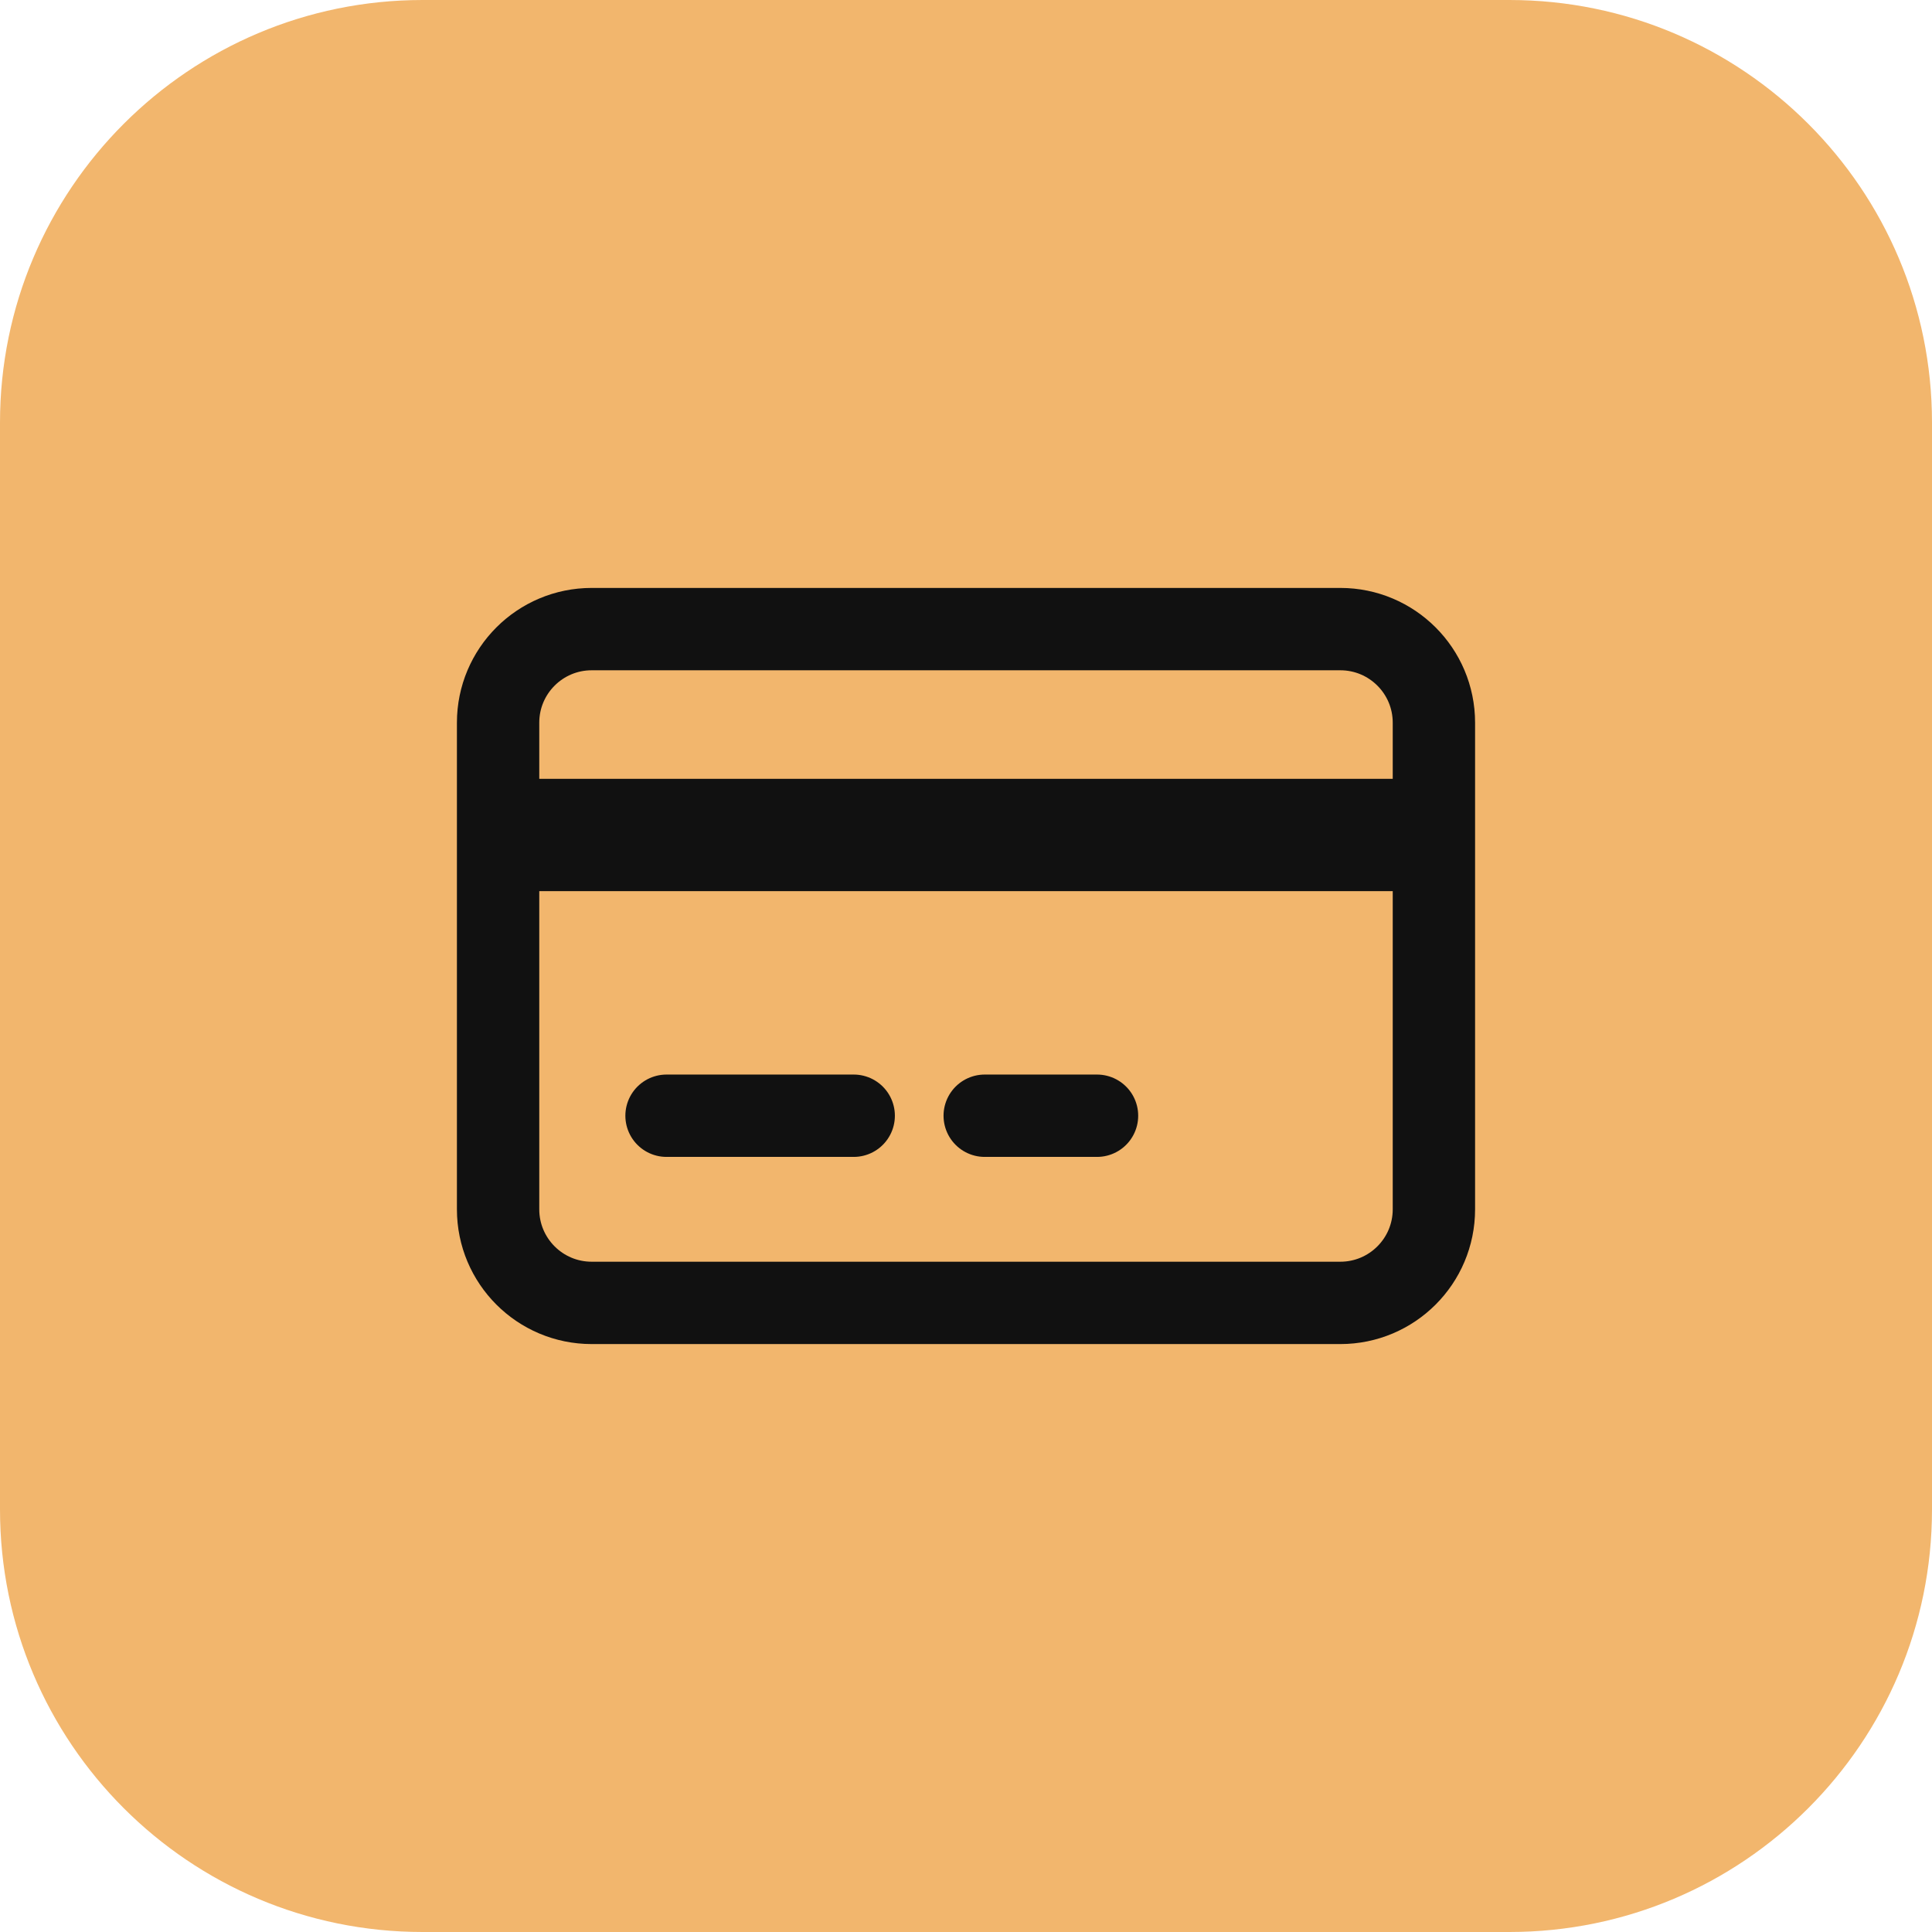
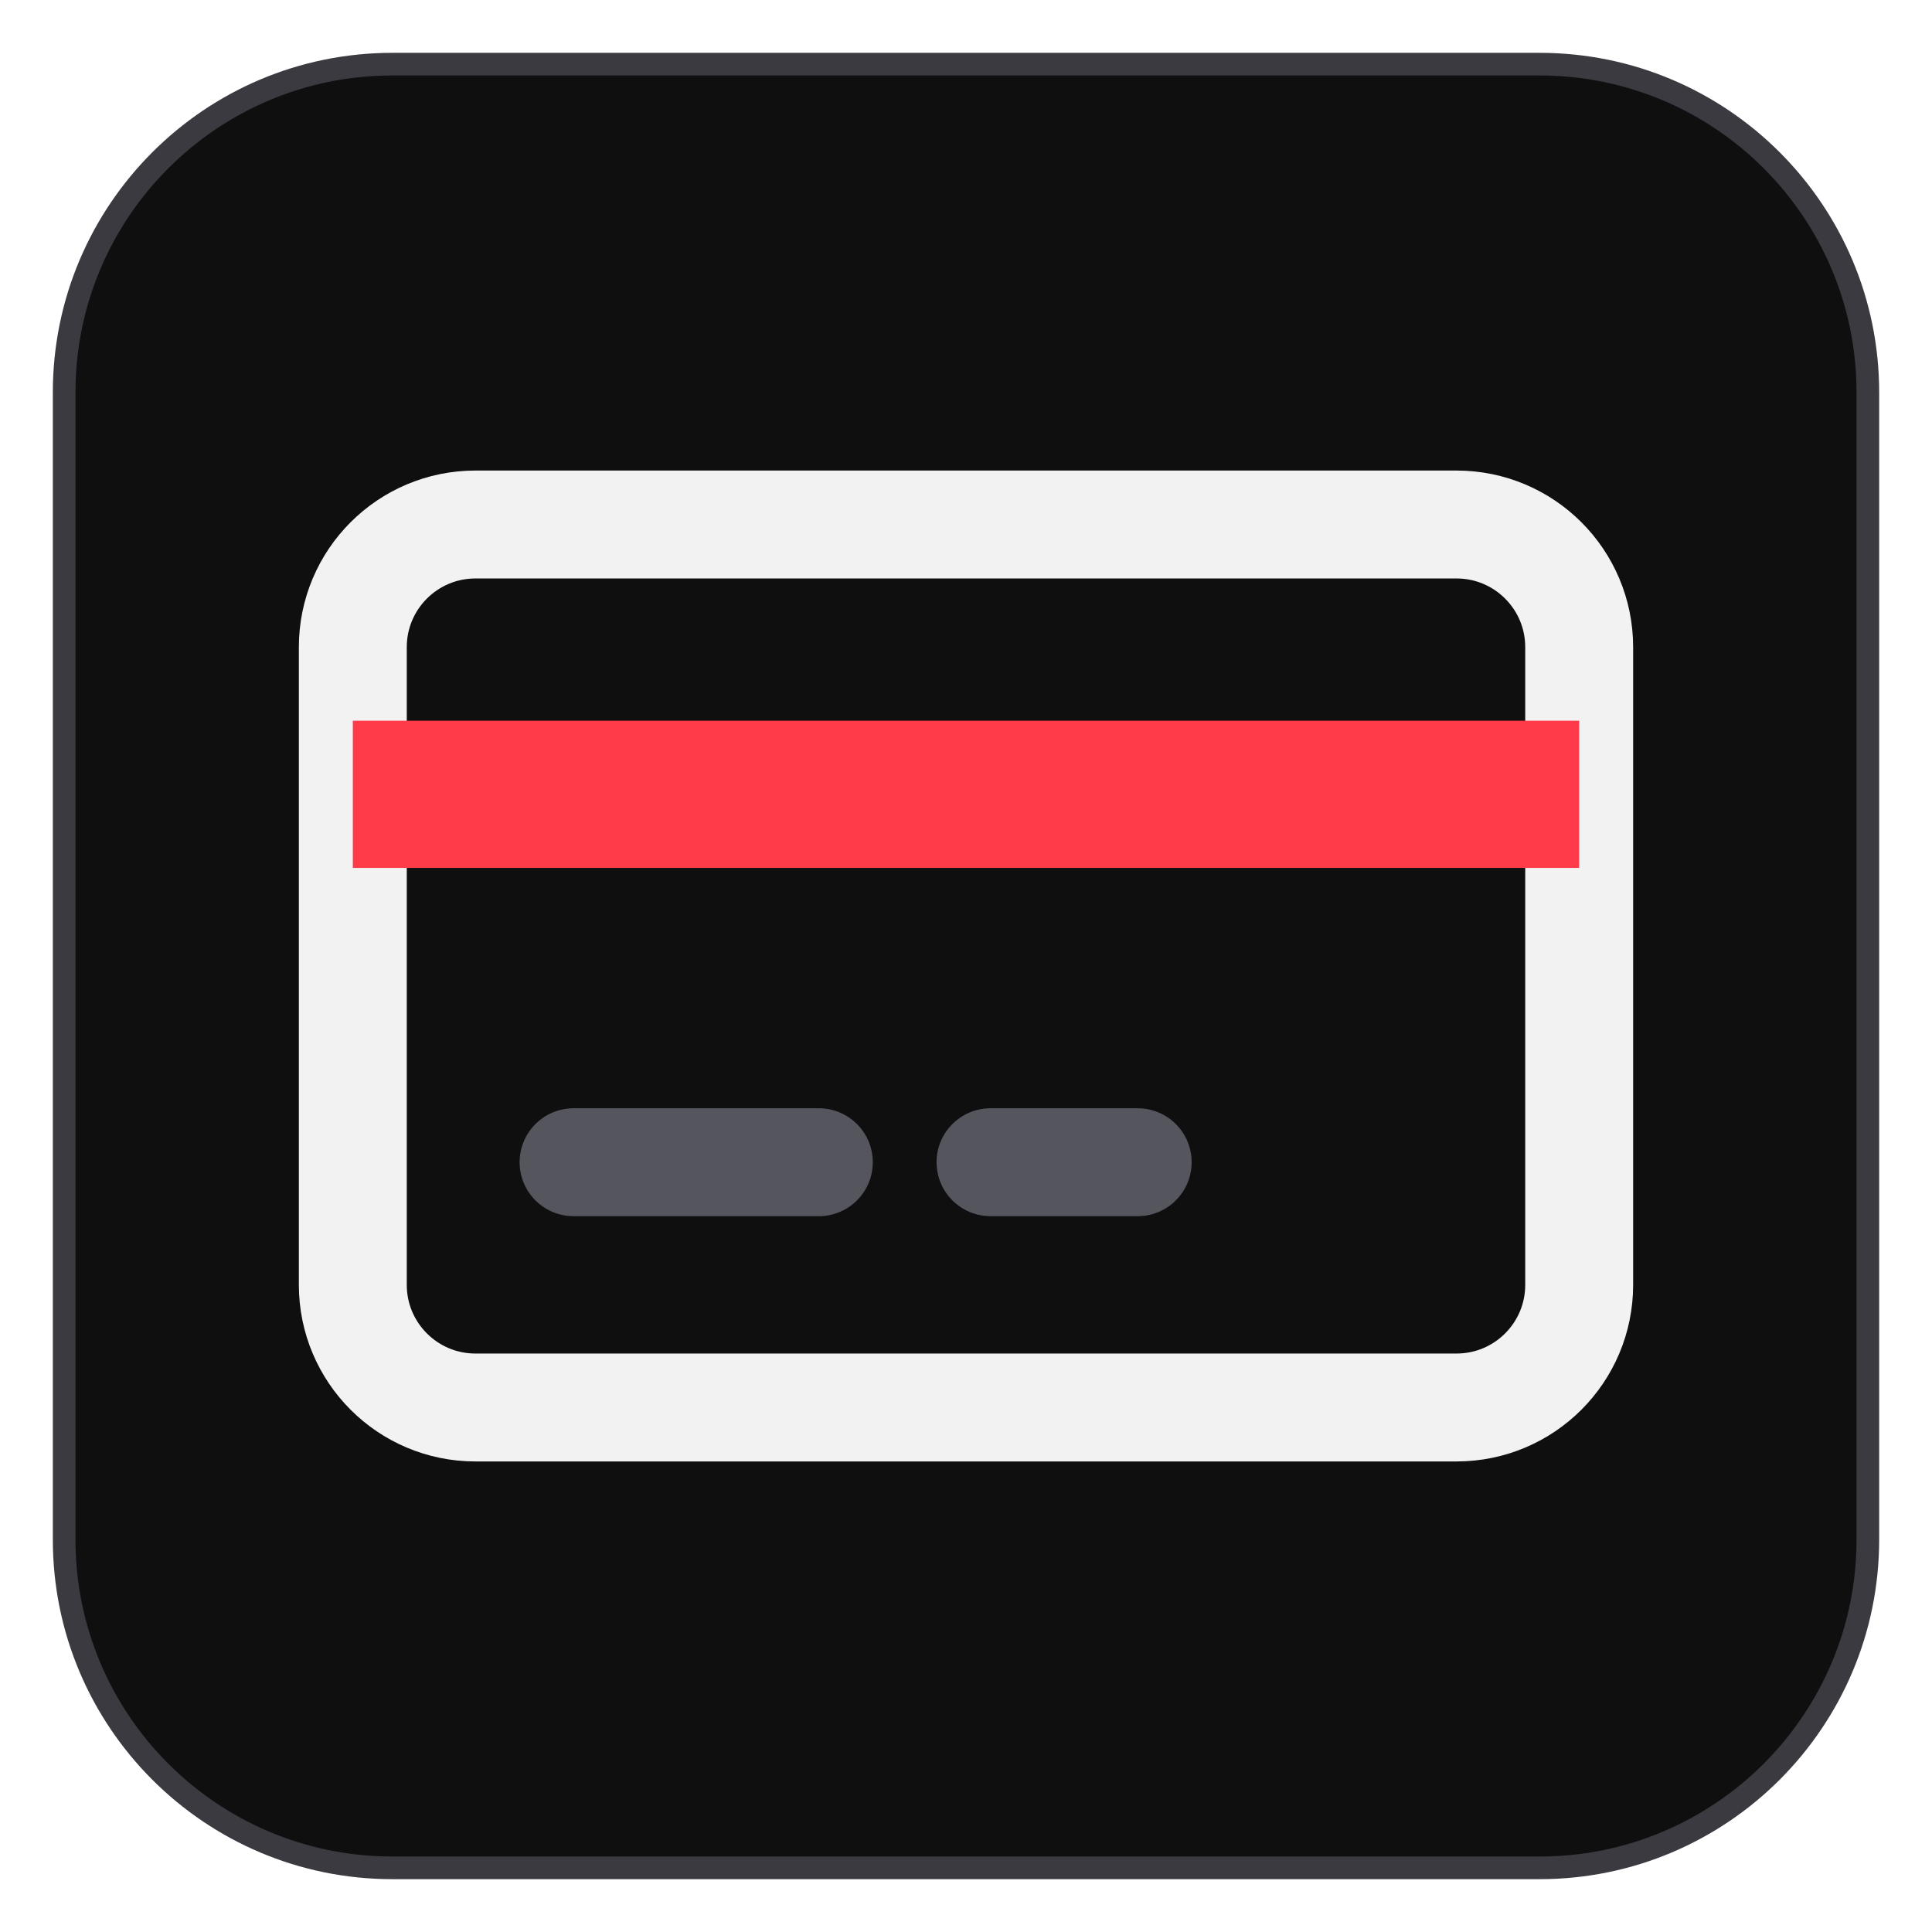
- <svg xmlns="http://www.w3.org/2000/svg" width="64" height="64" viewBox="0 0 32 32">
-   <rect width="32" height="32" rx="7" fill="#f2b66d" />
-   <g transform="translate(6.08 6.08) scale(0.62)">
-     <g fill="none" stroke="#111111" stroke-width="2.2" stroke-linecap="round" stroke-linejoin="round">
-       <rect x="3.5" y="7" width="25" height="18" rx="2.5" />
-       <path d="M3.5 12.5h25" stroke-width="3" stroke-linecap="butt" />
-       <path d="M8 20h5M16.5 20h3" />
-     </g>
+ <svg xmlns="http://www.w3.org/2000/svg" width="256" height="256" viewBox="0 0 256 256">
+   <rect x="8" y="8" width="240" height="240" rx="44" fill="#0f0f10" />
+   <rect x="8.5" y="8.5" width="239" height="239" rx="43.5" fill="none" stroke="#3a3a40" stroke-width="3" />
+   <g transform="translate(24 24) scale(6.5)">
+     <rect x="3.5" y="7" width="25" height="18" rx="2.5" fill="none" stroke="#f2f2f2" stroke-width="2.2" />
+     <path d="M3.5 12.5h25" fill="none" stroke="#ff3b4a" stroke-width="3" stroke-linecap="butt" stroke-linejoin="round" />
+     <path d="M8 20h5M16.5 20h3" fill="none" stroke="#55555e" stroke-width="2.2" stroke-linecap="round" stroke-linejoin="round" />
  </g>
</svg>
